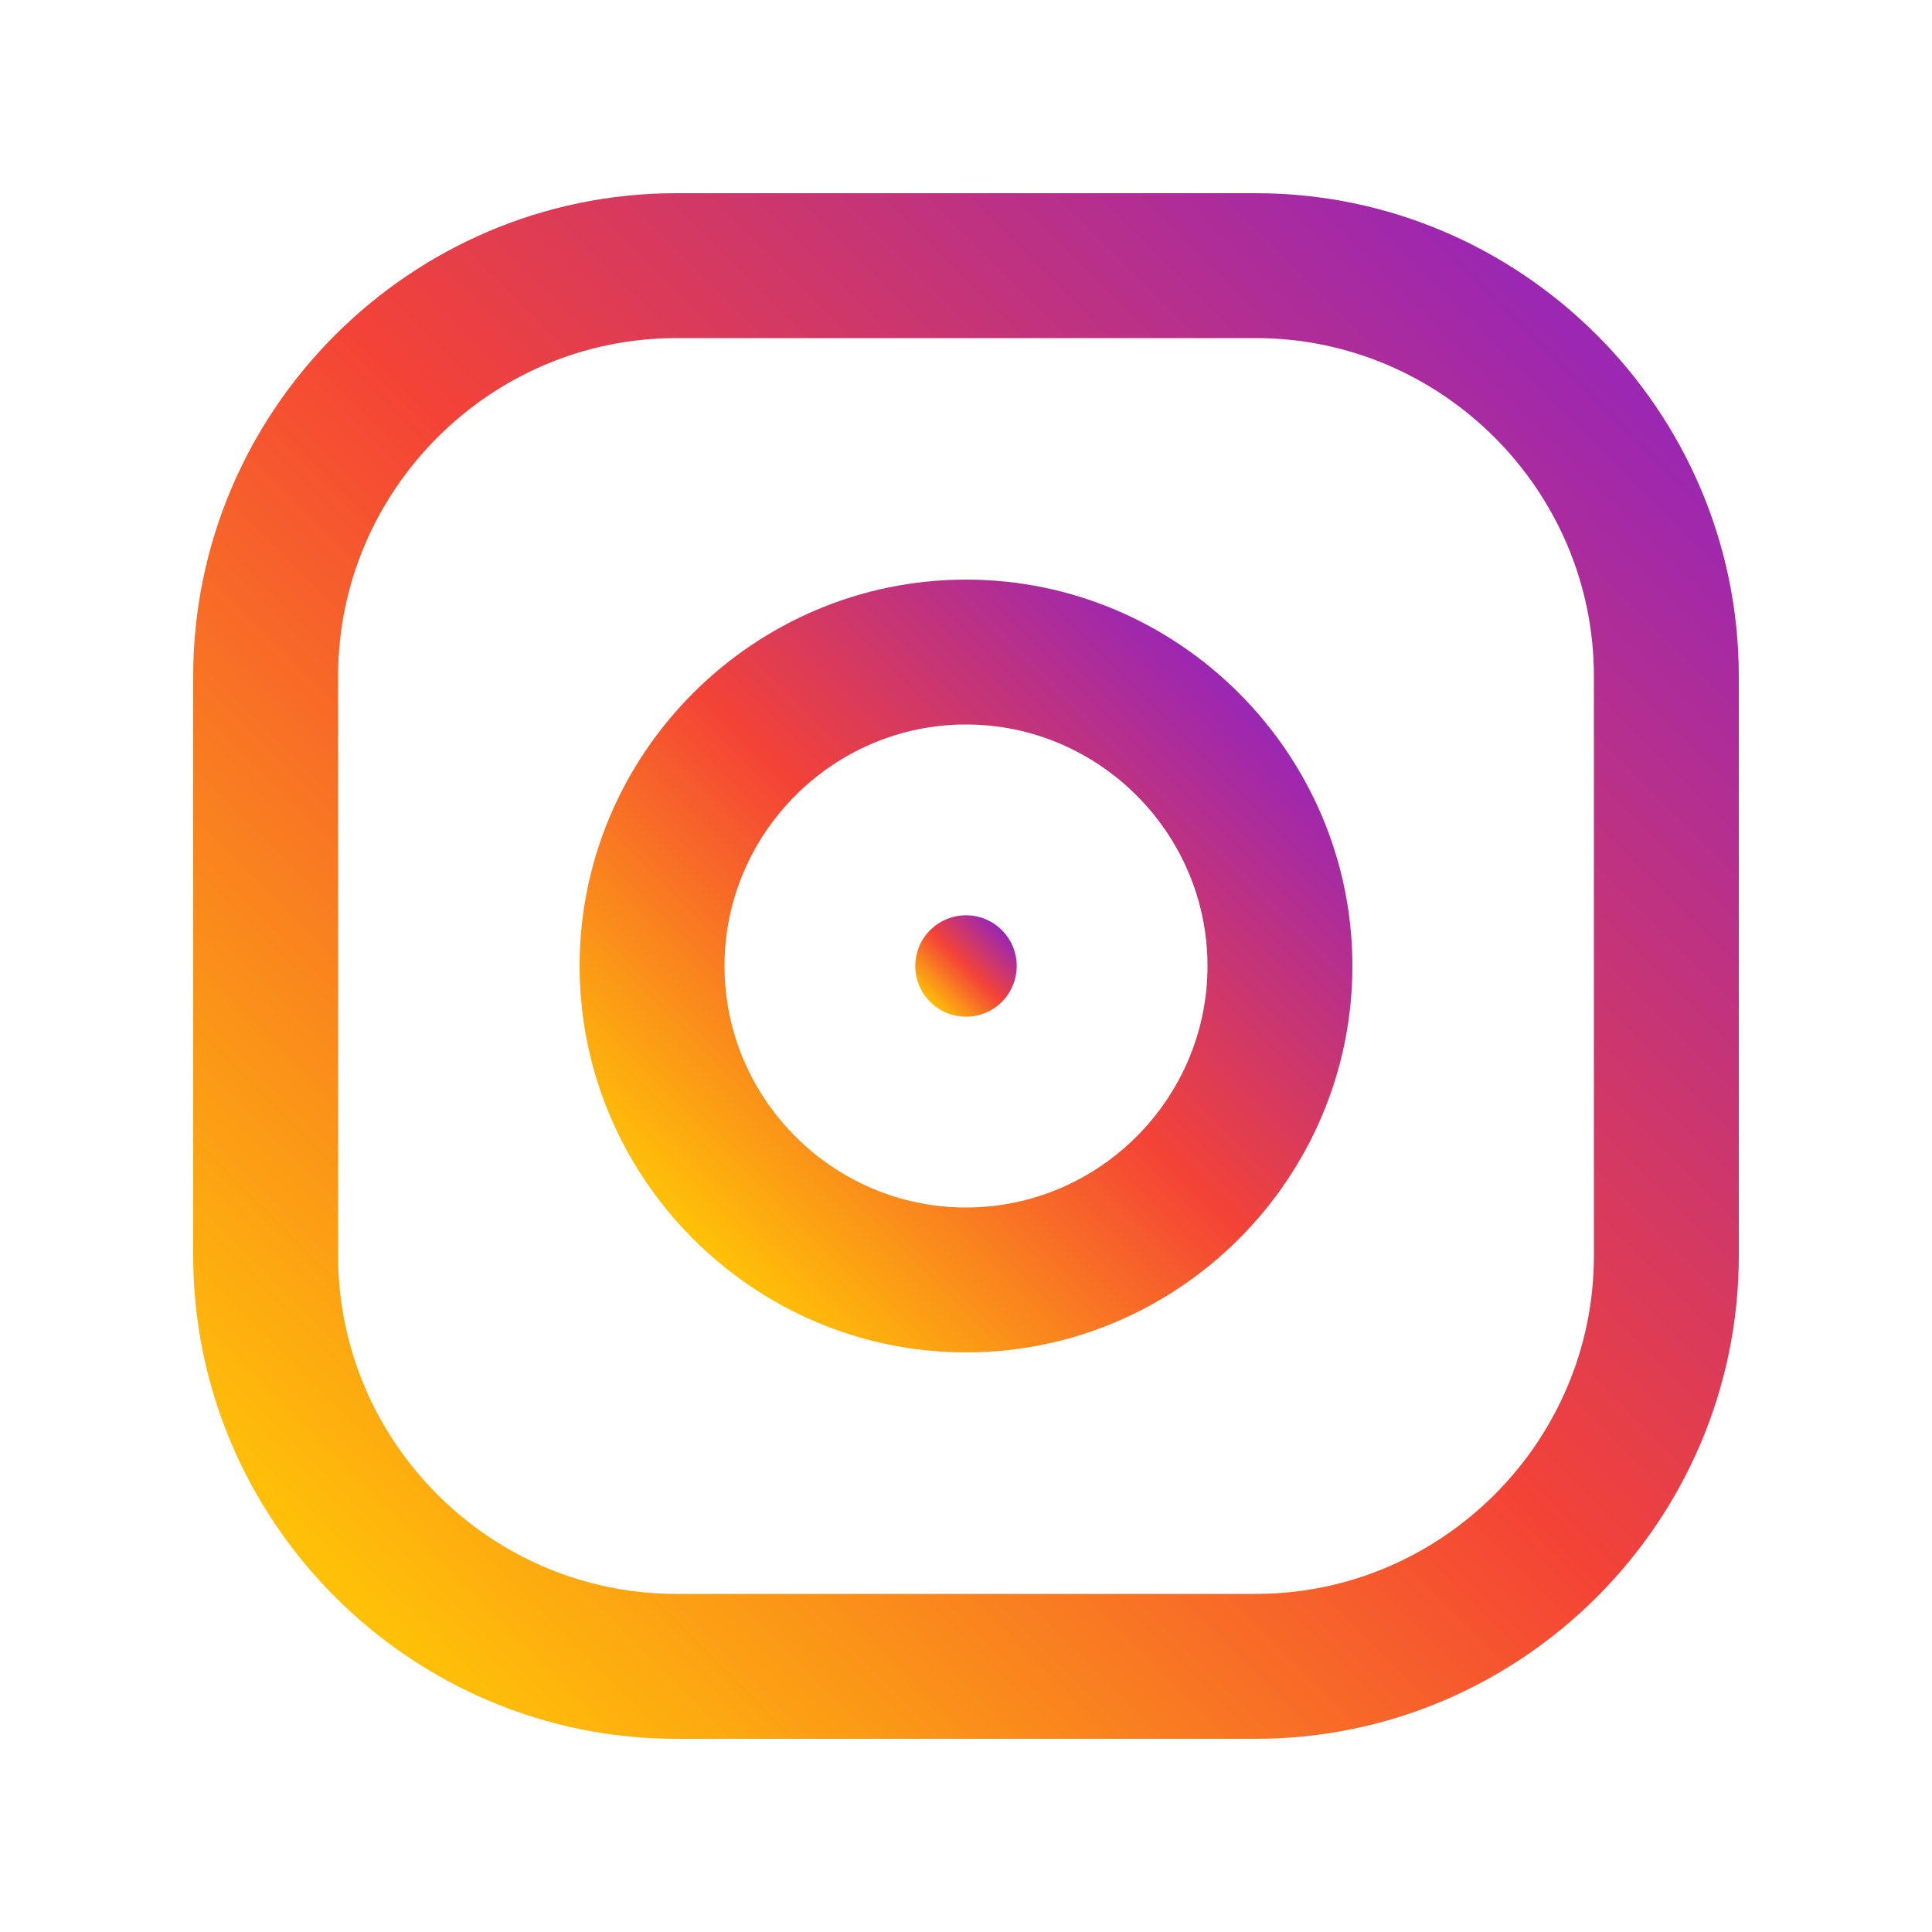
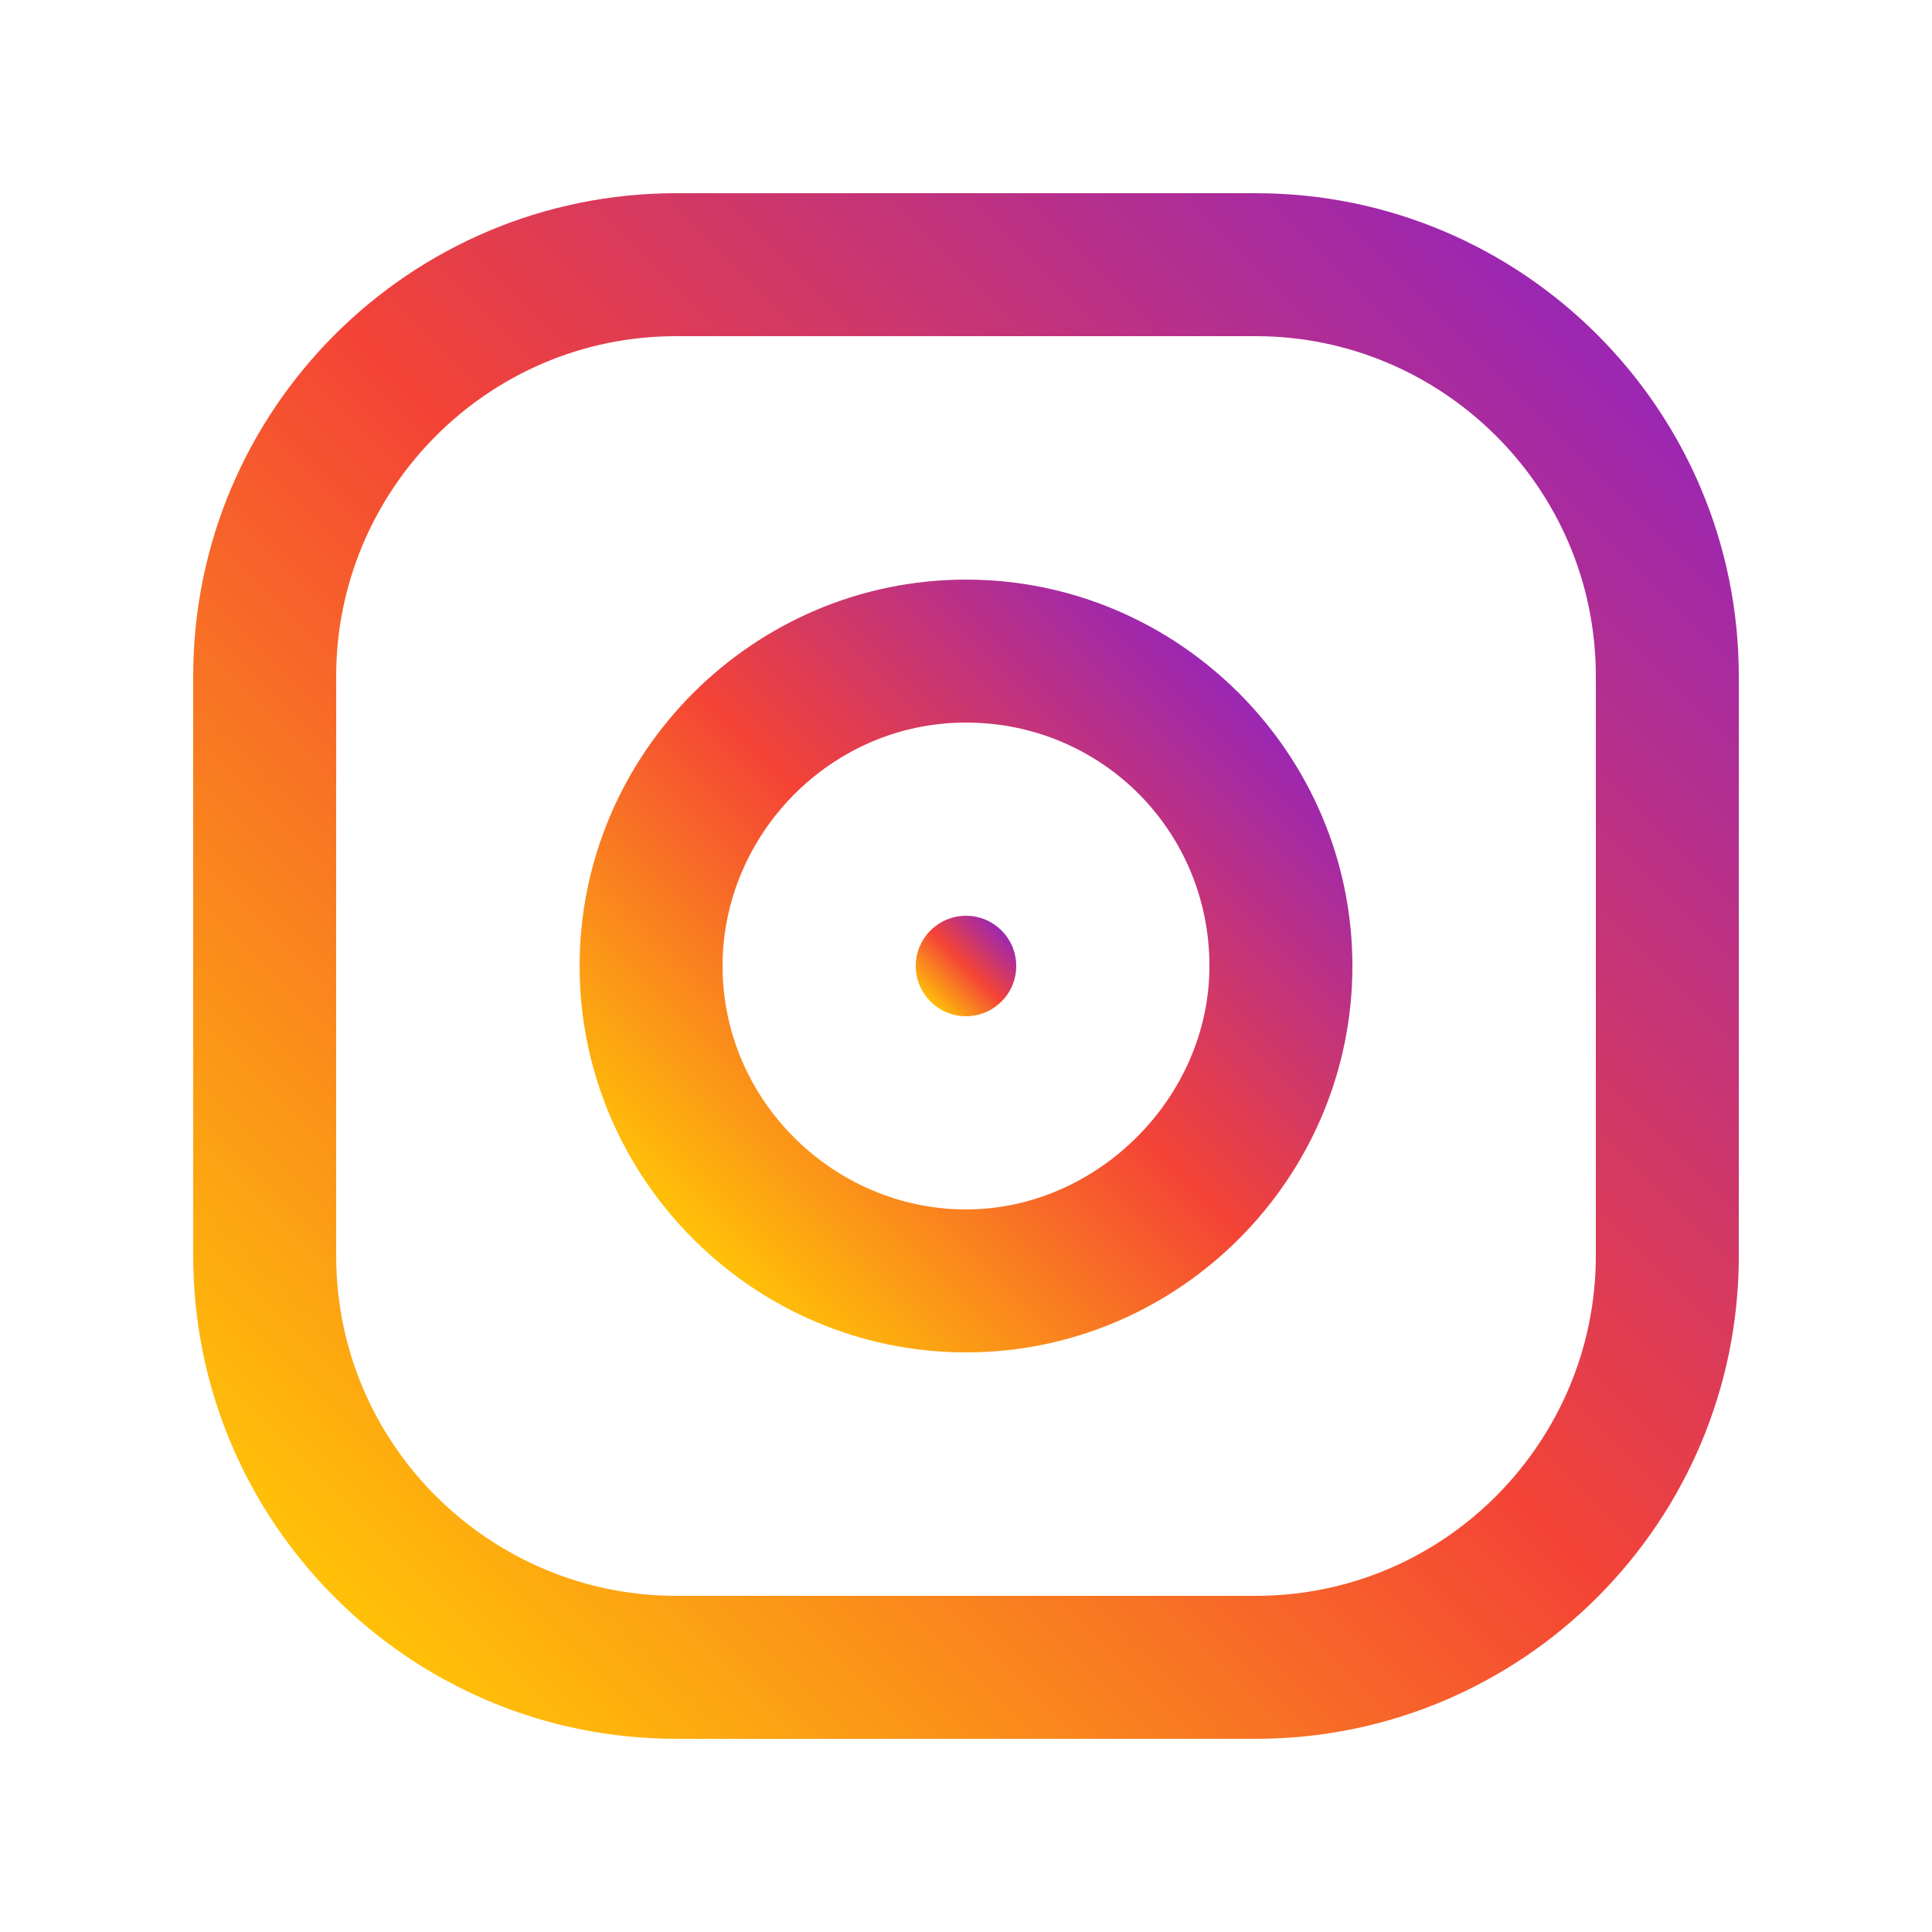
- <svg xmlns="http://www.w3.org/2000/svg" version="1.1" id="Capa_1" x="0px" y="0px" viewBox="0 0 80 80" style="enable-background:new 0 0 80 80;" xml:space="preserve">
+ <svg xmlns="http://www.w3.org/2000/svg" version="1.1" id="Capa_1" x="0px" y="0px" viewBox="0 0 50 50" style="enable-background:new 0 0 50 50;" xml:space="preserve">
  <style type="text/css">
	.st0{fill:#FFFFFF;}
	.st1{fill:url(#SVGID_1_);}
	.st2{fill:url(#SVGID_2_);}
	.st3{fill:url(#SVGID_3_);}
</style>
-   <rect class="st0" width="80" height="80" />
-   <linearGradient id="SVGID_1_" gradientUnits="userSpaceOnUse" x1="-241.076" y1="-561.393" x2="-239.442" y2="-563.026" gradientTransform="matrix(32 0 0 32 7728.3 18030.699)">
+   <rect class="st0" width="50" height="50" />
+   <linearGradient id="SVGID_1_" gradientUnits="userSpaceOnUse" x1="-255.77" y1="-576.699" x2="-254.749" y2="-577.72" gradientTransform="matrix(32 0 0 32 8193.3 18495.699)">
    <stop offset="0" style="stop-color:#FFC107" />
    <stop offset="0.507" style="stop-color:#F44336" />
    <stop offset="0.99" style="stop-color:#9C27B0" />
  </linearGradient>
-   <path class="st1" d="M52,8H28C17,8,8,17,8,28v24c0,11,9,20,20,20h24c11,0,20-9,20-20V28C72,17,63,8,52,8z M66,52c0,7.7-6.3,14-14,14  H28c-7.7,0-14-6.3-14-14V28c0-7.7,6.3-14,14-14h24c7.7,0,14,6.3,14,14V52z" />
-   <linearGradient id="SVGID_2_" gradientUnits="userSpaceOnUse" x1="-240.613" y1="-561.856" x2="-239.906" y2="-562.563" gradientTransform="matrix(32 0 0 32 7728.3 18030.699)">
+   <path class="st1" d="M32.5,5h-15C10.6,5,5,10.6,5,17.5v15C5,39.4,10.6,45,17.5,45h15C39.4,45,45,39.4,45,32.5v-15  C45,10.6,39.4,5,32.5,5z M41.3,32.5c0,4.8-3.9,8.8-8.8,8.8h-15c-4.8,0-8.8-3.9-8.8-8.8v-15c0-4.8,3.9-8.8,8.8-8.8h15  c4.8,0,8.8,3.9,8.8,8.8V32.5z" />
+   <linearGradient id="SVGID_2_" gradientUnits="userSpaceOnUse" x1="-255.48" y1="-576.988" x2="-255.038" y2="-577.43" gradientTransform="matrix(32 0 0 32 8193.3 18495.699)">
    <stop offset="0" style="stop-color:#FFC107" />
    <stop offset="0.507" style="stop-color:#F44336" />
    <stop offset="0.99" style="stop-color:#9C27B0" />
  </linearGradient>
-   <path class="st2" d="M40,24c-8.8,0-16,7.2-16,16s7.2,16,16,16s16-7.2,16-16S48.8,24,40,24z M40,50c-5.5,0-10-4.5-10-10  c0-5.5,4.5-10,10-10s10,4.5,10,10C50,45.5,45.5,50,40,50z" />
-   <linearGradient id="SVGID_3_" gradientUnits="userSpaceOnUse" x1="-240.306" y1="-562.162" x2="-240.212" y2="-562.256" gradientTransform="matrix(32 0 0 32 7728.3 18030.699)">
+   <path class="st2" d="M25,15c-5.5,0-10,4.5-10,10s4.5,10,10,10s10-4.5,10-10S30.5,15,25,15z M25,31.3c-3.4,0-6.3-2.8-6.3-6.3  c0-3.4,2.8-6.3,6.3-6.3s6.3,2.8,6.3,6.3C31.3,28.4,28.4,31.3,25,31.3z" />
+   <linearGradient id="SVGID_3_" gradientUnits="userSpaceOnUse" x1="-255.289" y1="-577.18" x2="-255.23" y2="-577.239" gradientTransform="matrix(32 0 0 32 8193.3 18495.699)">
    <stop offset="0" style="stop-color:#FFC107" />
    <stop offset="0.507" style="stop-color:#F44336" />
    <stop offset="0.99" style="stop-color:#9C27B0" />
  </linearGradient>
-   <circle class="st3" cx="40" cy="40" r="2.1" />
+   <circle class="st3" cx="25" cy="25" r="1.3" />
</svg>
